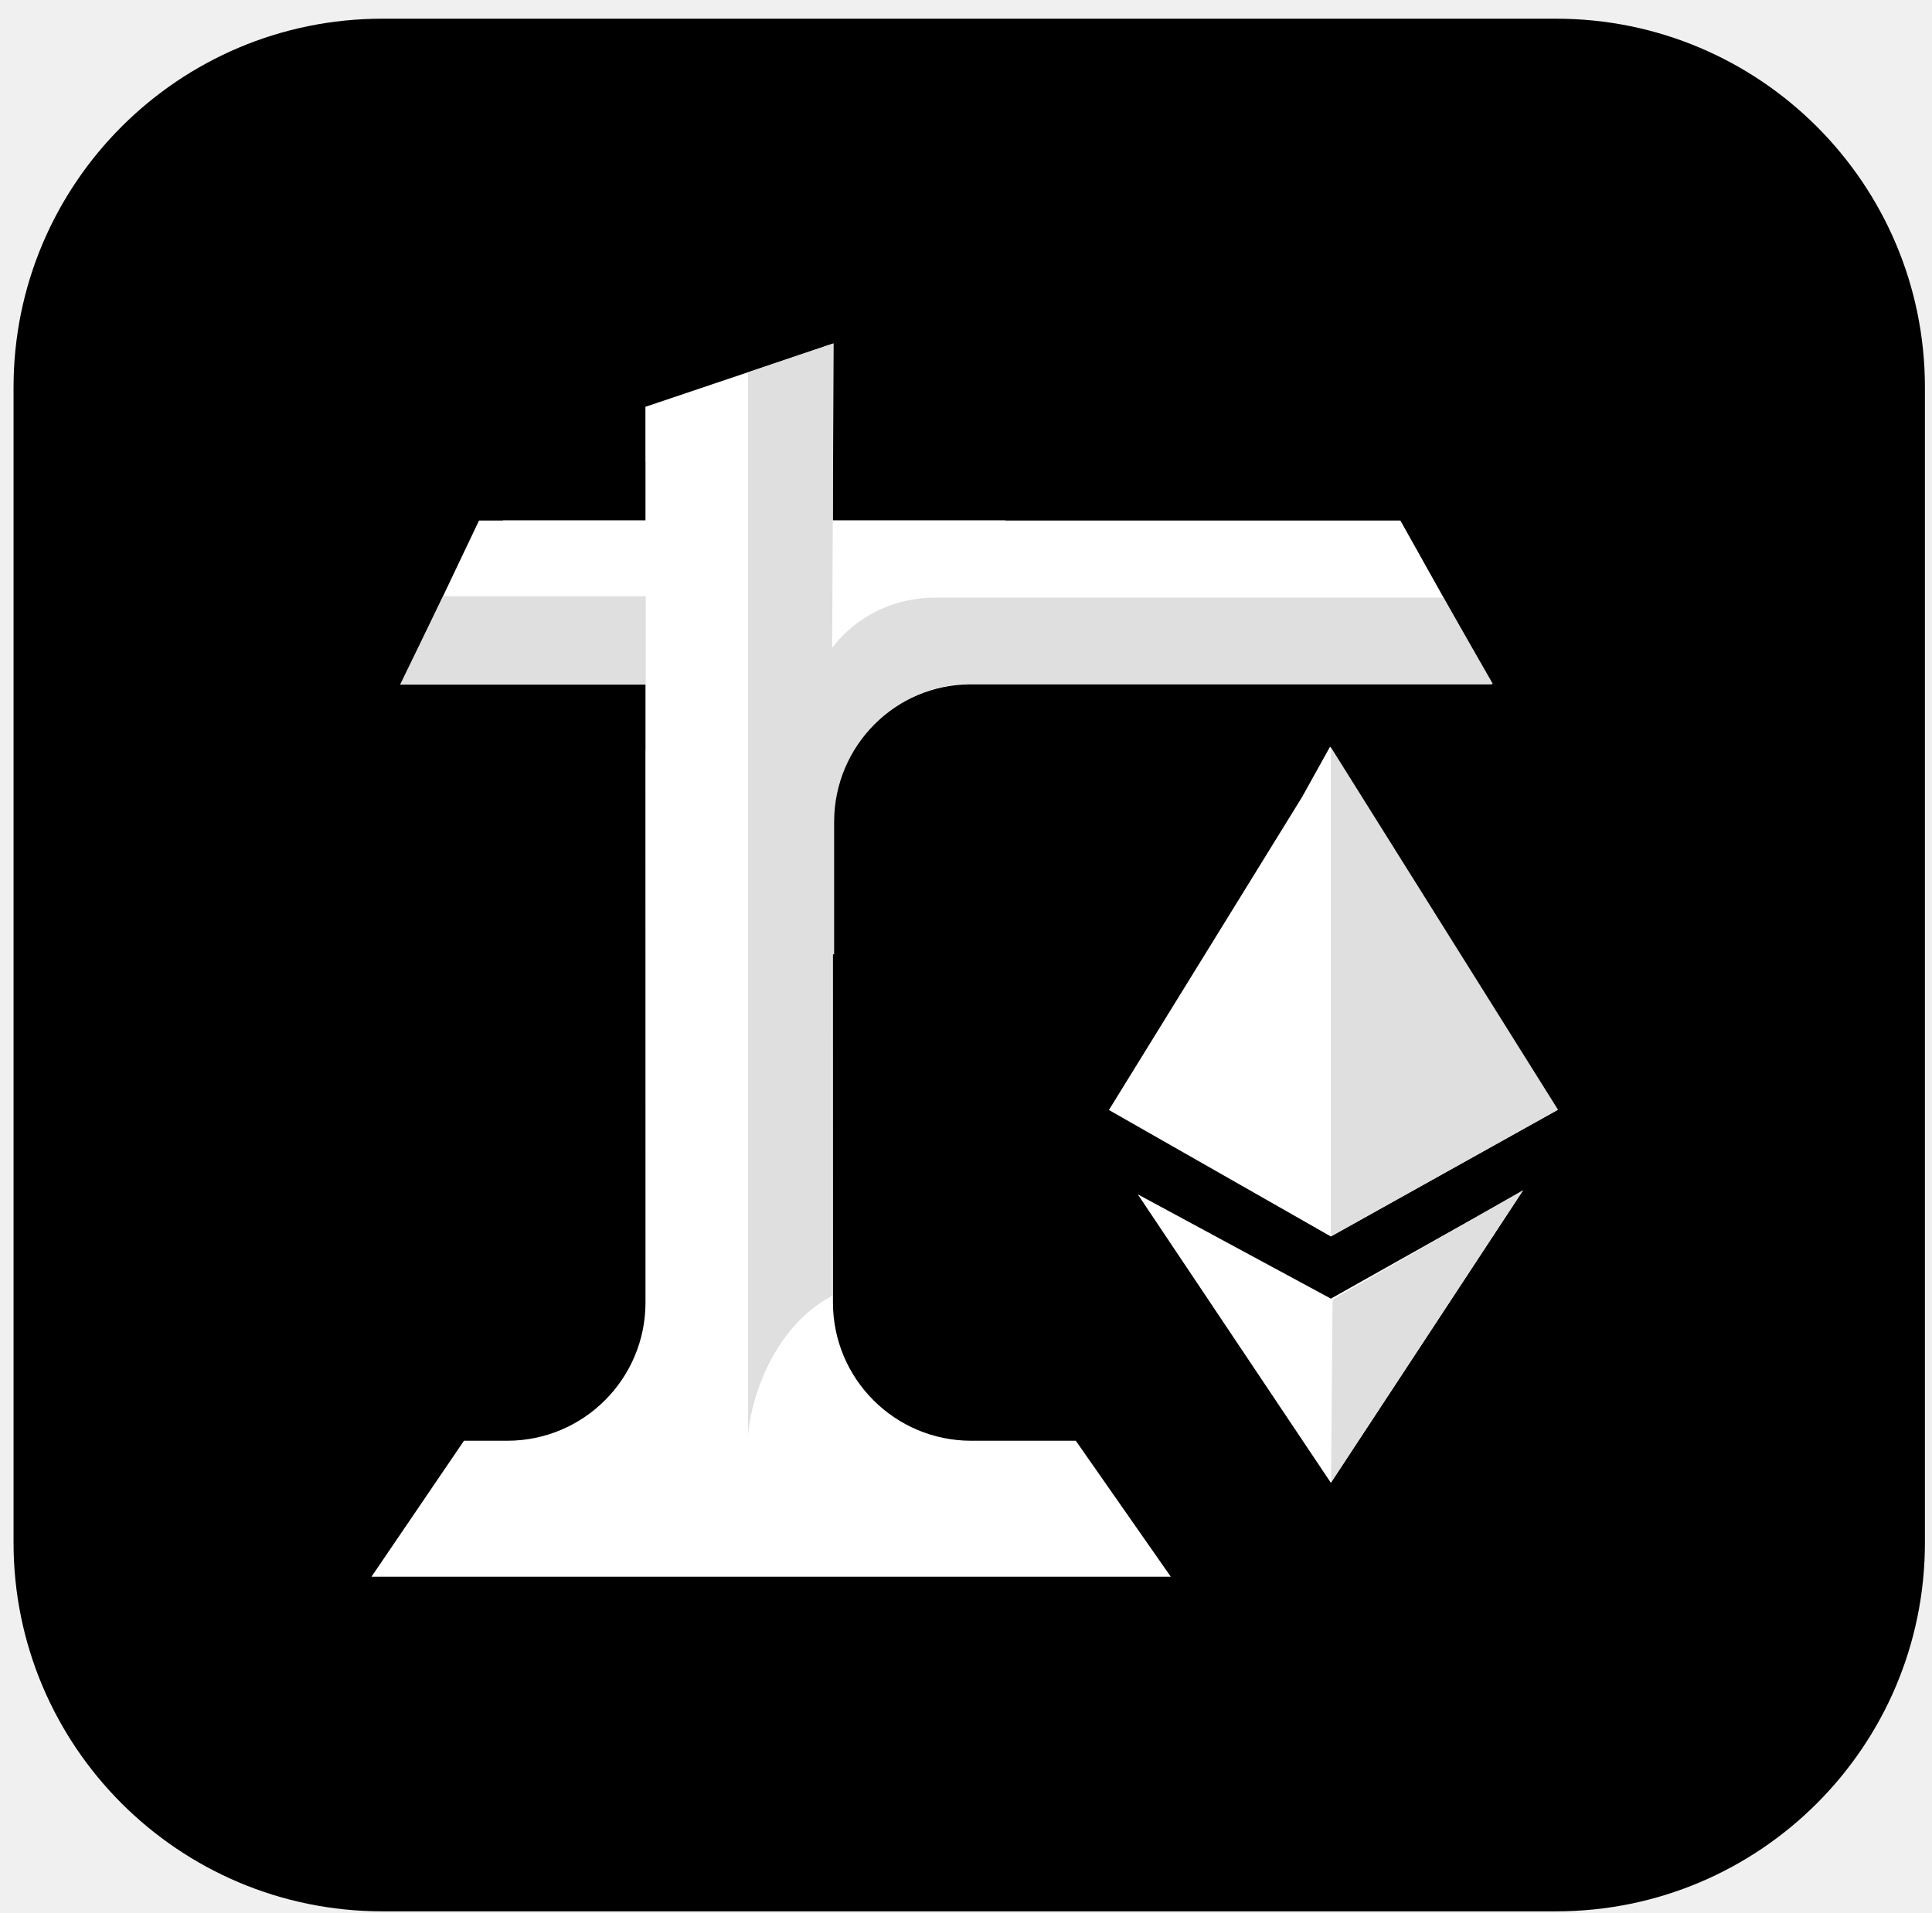
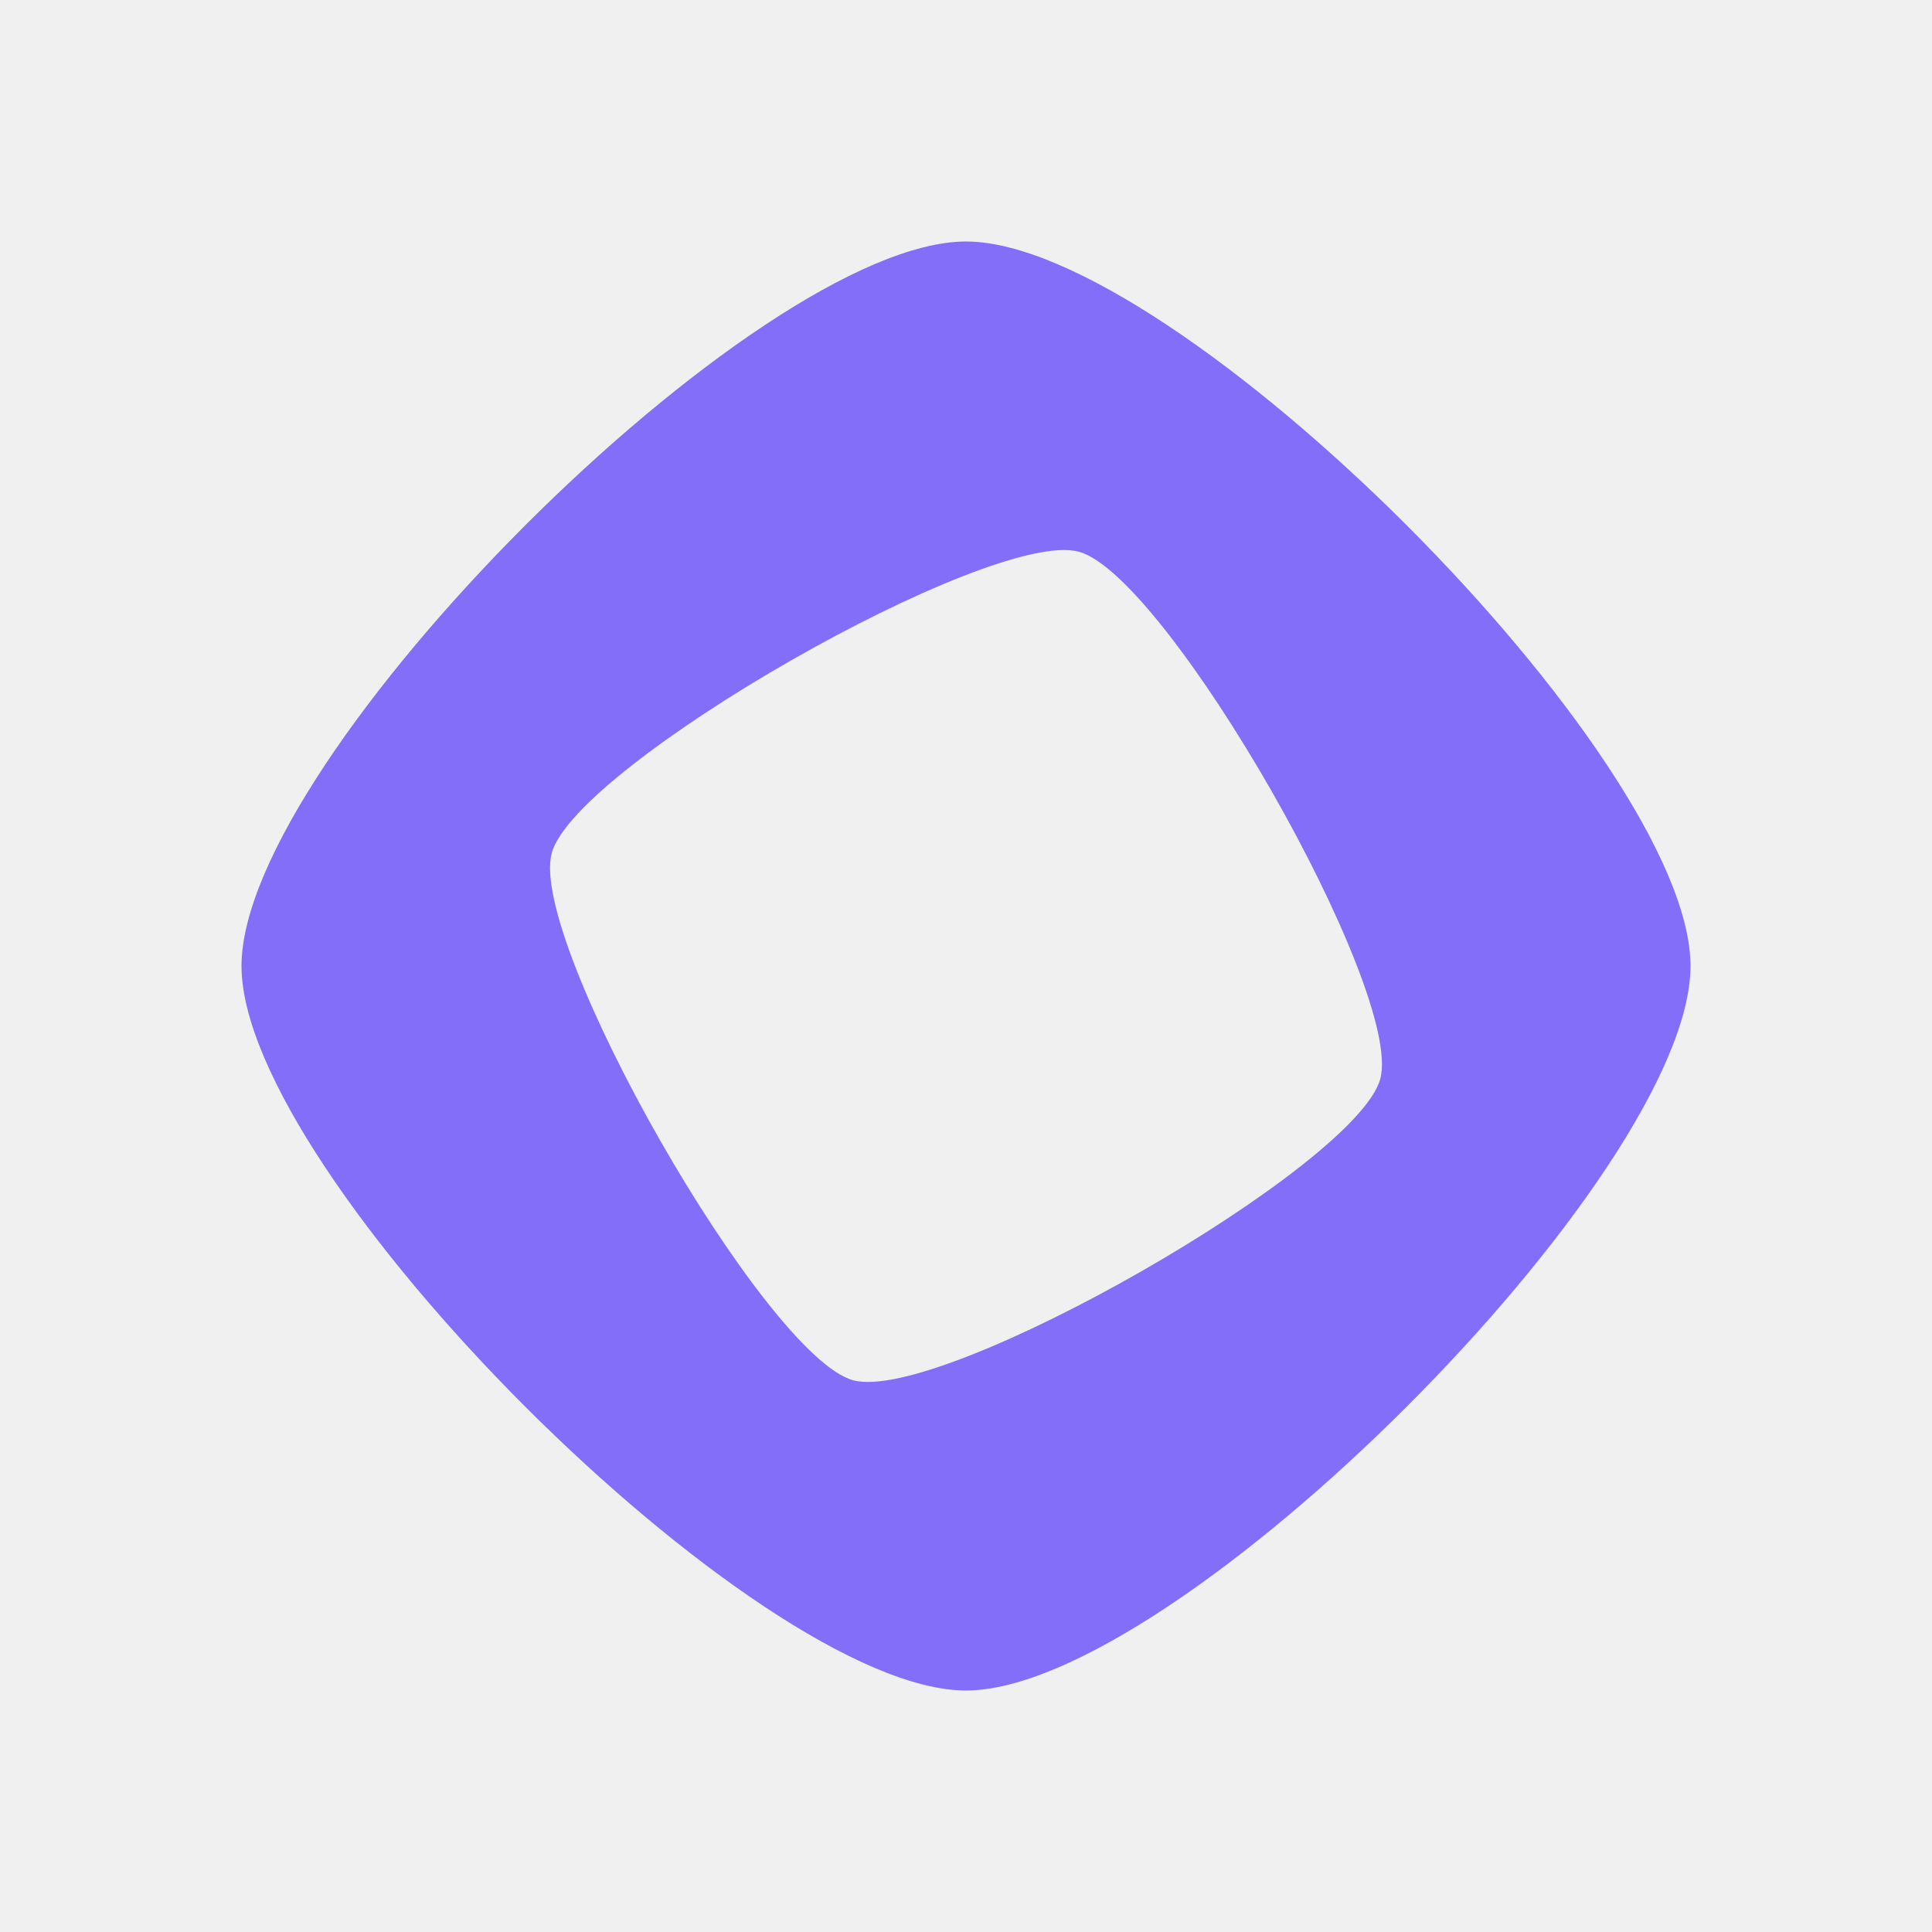
- <svg xmlns="http://www.w3.org/2000/svg" width="103" height="102" viewBox="0 0 103 102" fill="none">
-   <rect x="0.722" y="0.997" width="101.901" height="100.925" rx="19.661" fill="black" />
-   <path d="M69.415 42.505L70.912 39.812L72.544 42.505L83.024 59.191L70.953 65.936L59.119 59.191L69.415 42.505Z" fill="white" />
-   <path d="M70.953 69.25L60.658 63.688L70.953 79.072L81.184 63.498L70.953 69.25Z" fill="white" />
-   <path d="M70.953 65.926V41.853V39.85L83.063 59.178L70.953 65.926Z" fill="#DFDFDF" />
-   <path d="M70.962 79.05L71.041 69.297L81.206 63.463L70.962 79.05Z" fill="#DFDFDF" />
-   <path d="M34.409 21.693V24.613H34.413L34.412 27.747H26.809L26.809 27.757H25.538L21.384 36.491H34.413V39.972H34.409L34.413 69.455C34.413 73.527 31.113 76.828 27.041 76.828H24.735L19.806 84.077H62.417L57.354 76.828H51.779C47.708 76.828 44.407 73.527 44.407 69.455L44.402 43.665C44.507 39.708 47.73 36.527 51.705 36.491H79.548L74.658 27.757H53.602L53.602 27.747L44.399 27.747L44.399 24.613H44.402V18.325L34.409 21.693Z" fill="white" />
-   <path d="M39.882 19.852V76.55C39.973 74.964 41.047 70.855 44.365 69.103V50.867L44.47 50.9V43.831C44.47 39.759 47.771 36.458 51.843 36.458H79.581L76.951 31.866H49.908C46.129 31.866 44.365 34.556 44.365 34.556L44.444 18.307L39.882 19.852Z" fill="#DFDFDF" />
-   <path d="M23.622 31.793L21.329 36.508H34.425V31.793H23.622Z" fill="#DFDFDF" />
+ <svg xmlns="http://www.w3.org/2000/svg" width="128" height="128" viewBox="0 0 24 24">
+   <path fill="#836EF9" d="M12 3c-2.599 0-9 6.4-9 9s6.401 9 9 9s9-6.401 9-9s-6.401-9-9-9m-1.402 14.146c-1.097-.298-4.043-5.453-3.744-6.549s5.453-4.042 6.549-3.743c1.095.298 4.042 5.453 3.743 6.549c-.298 1.095-5.453 4.042-6.549 3.743" />
</svg>
